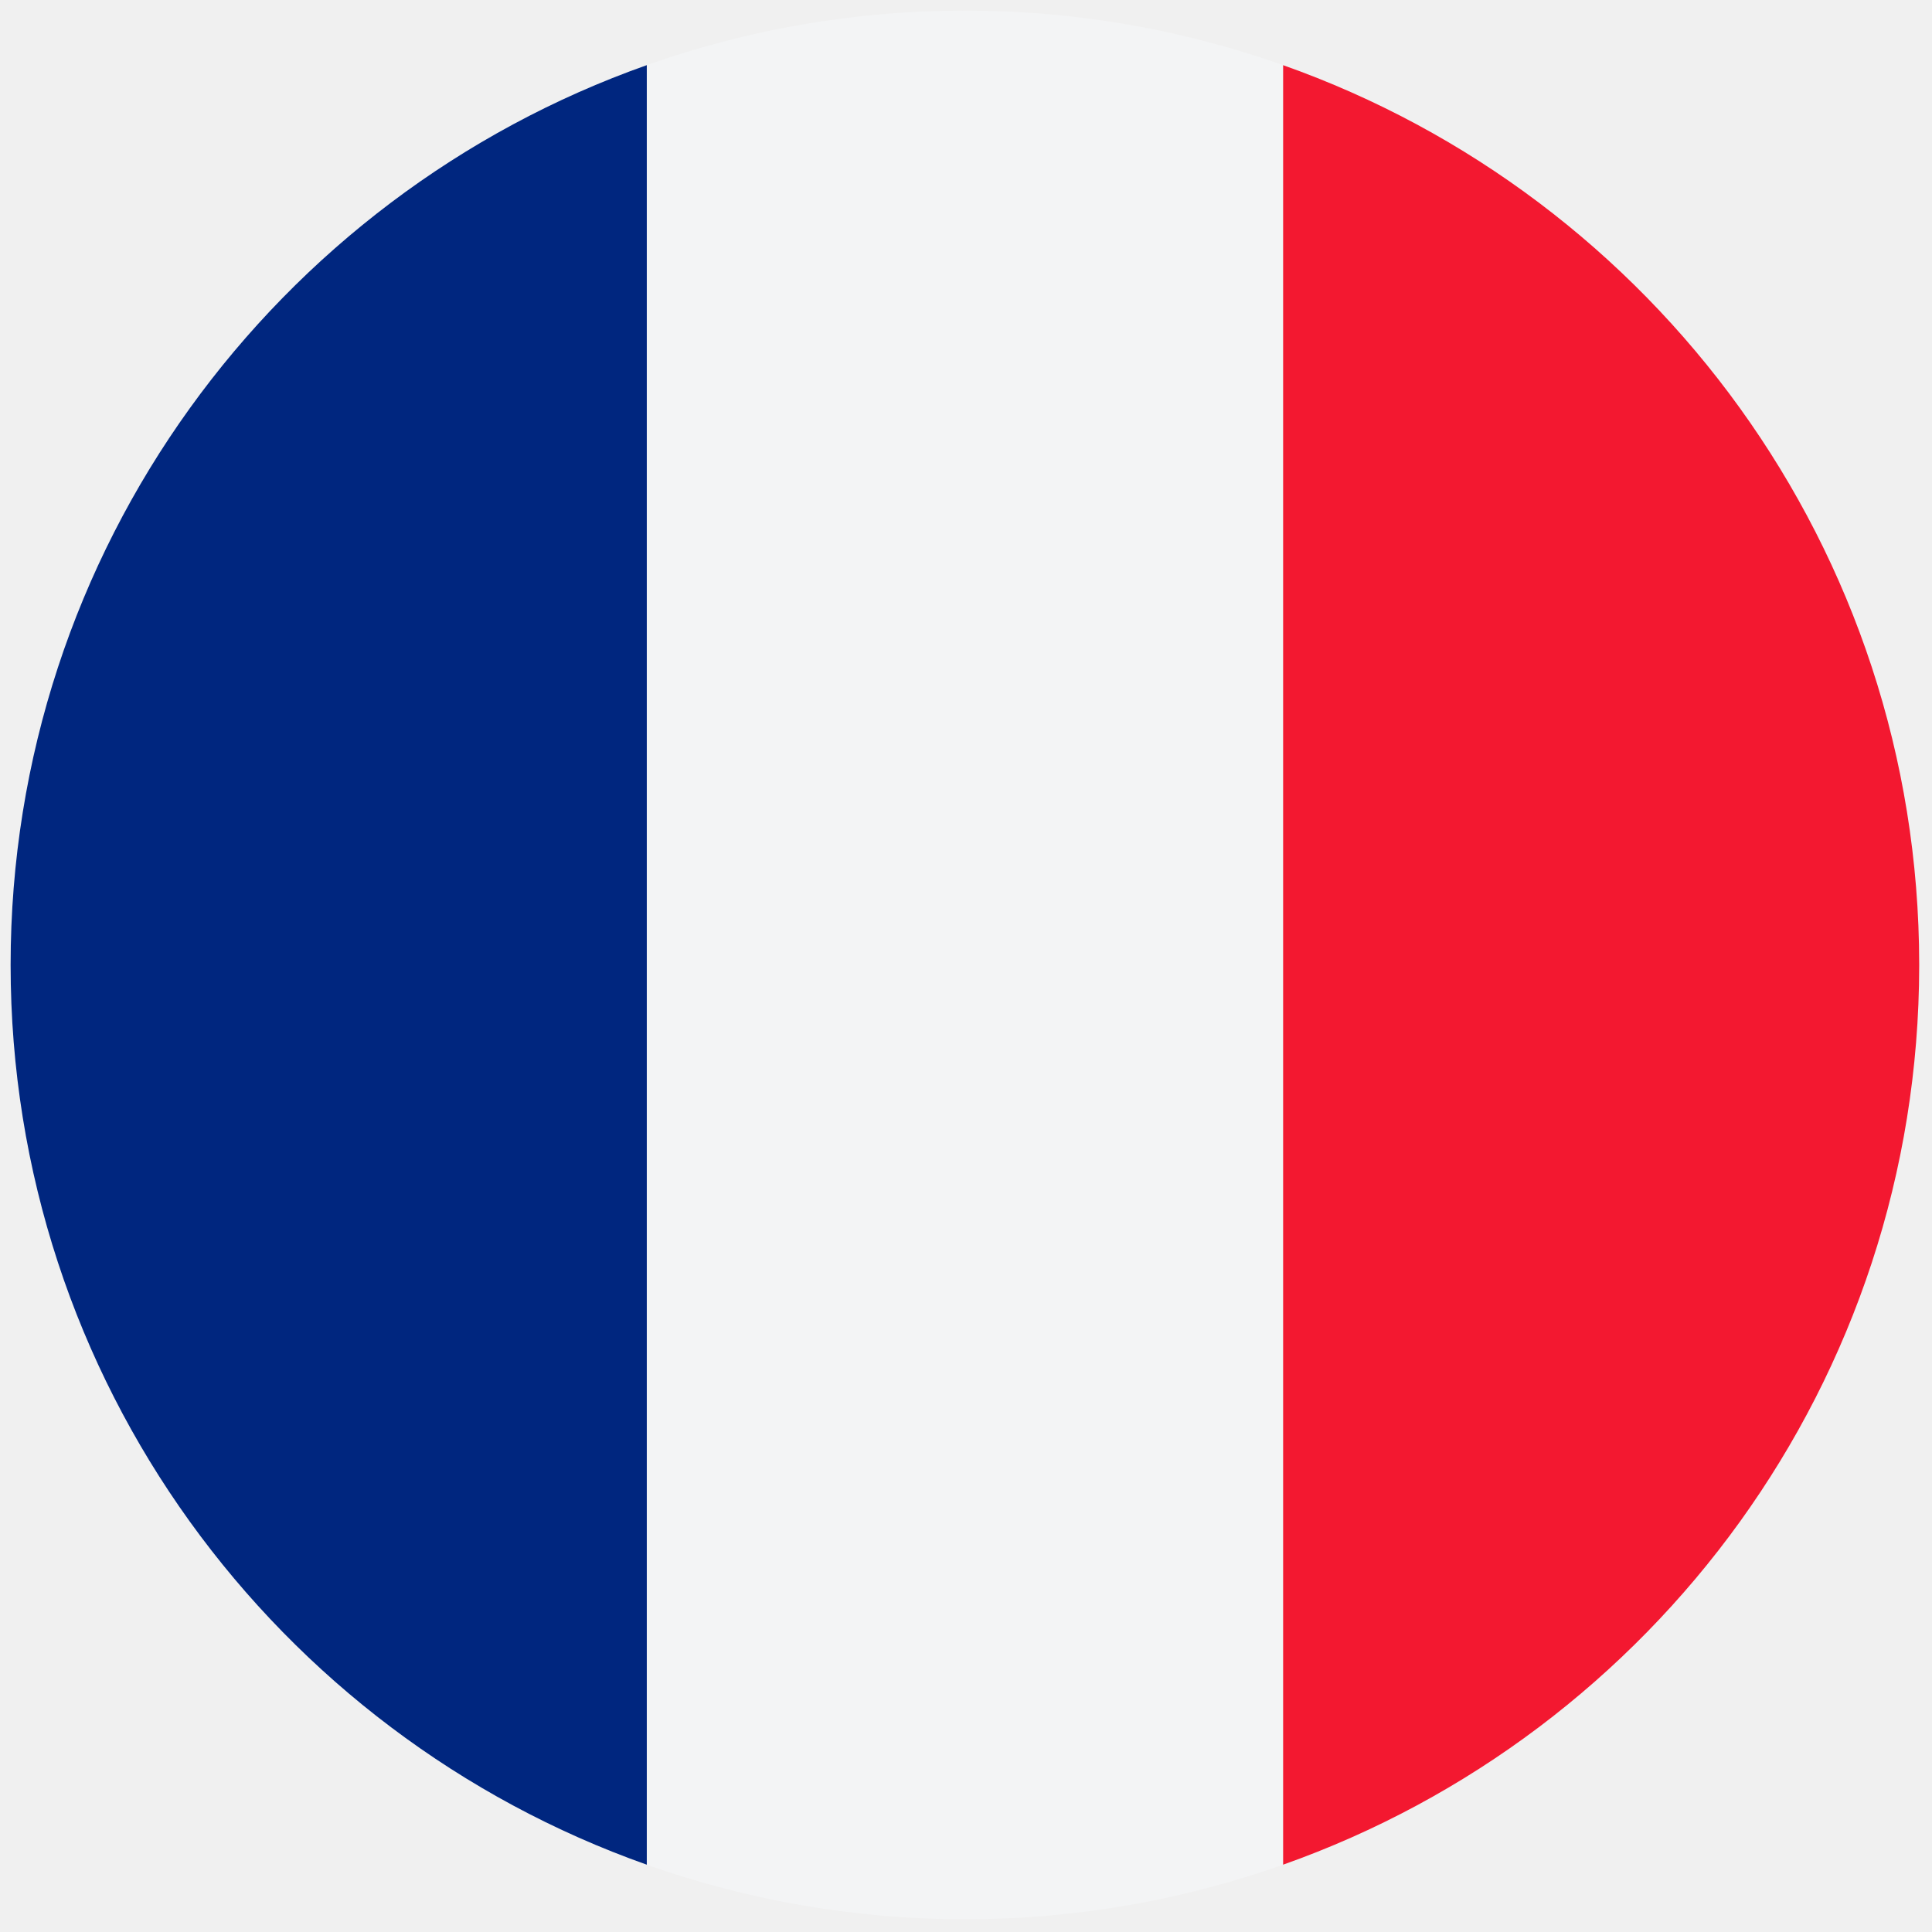
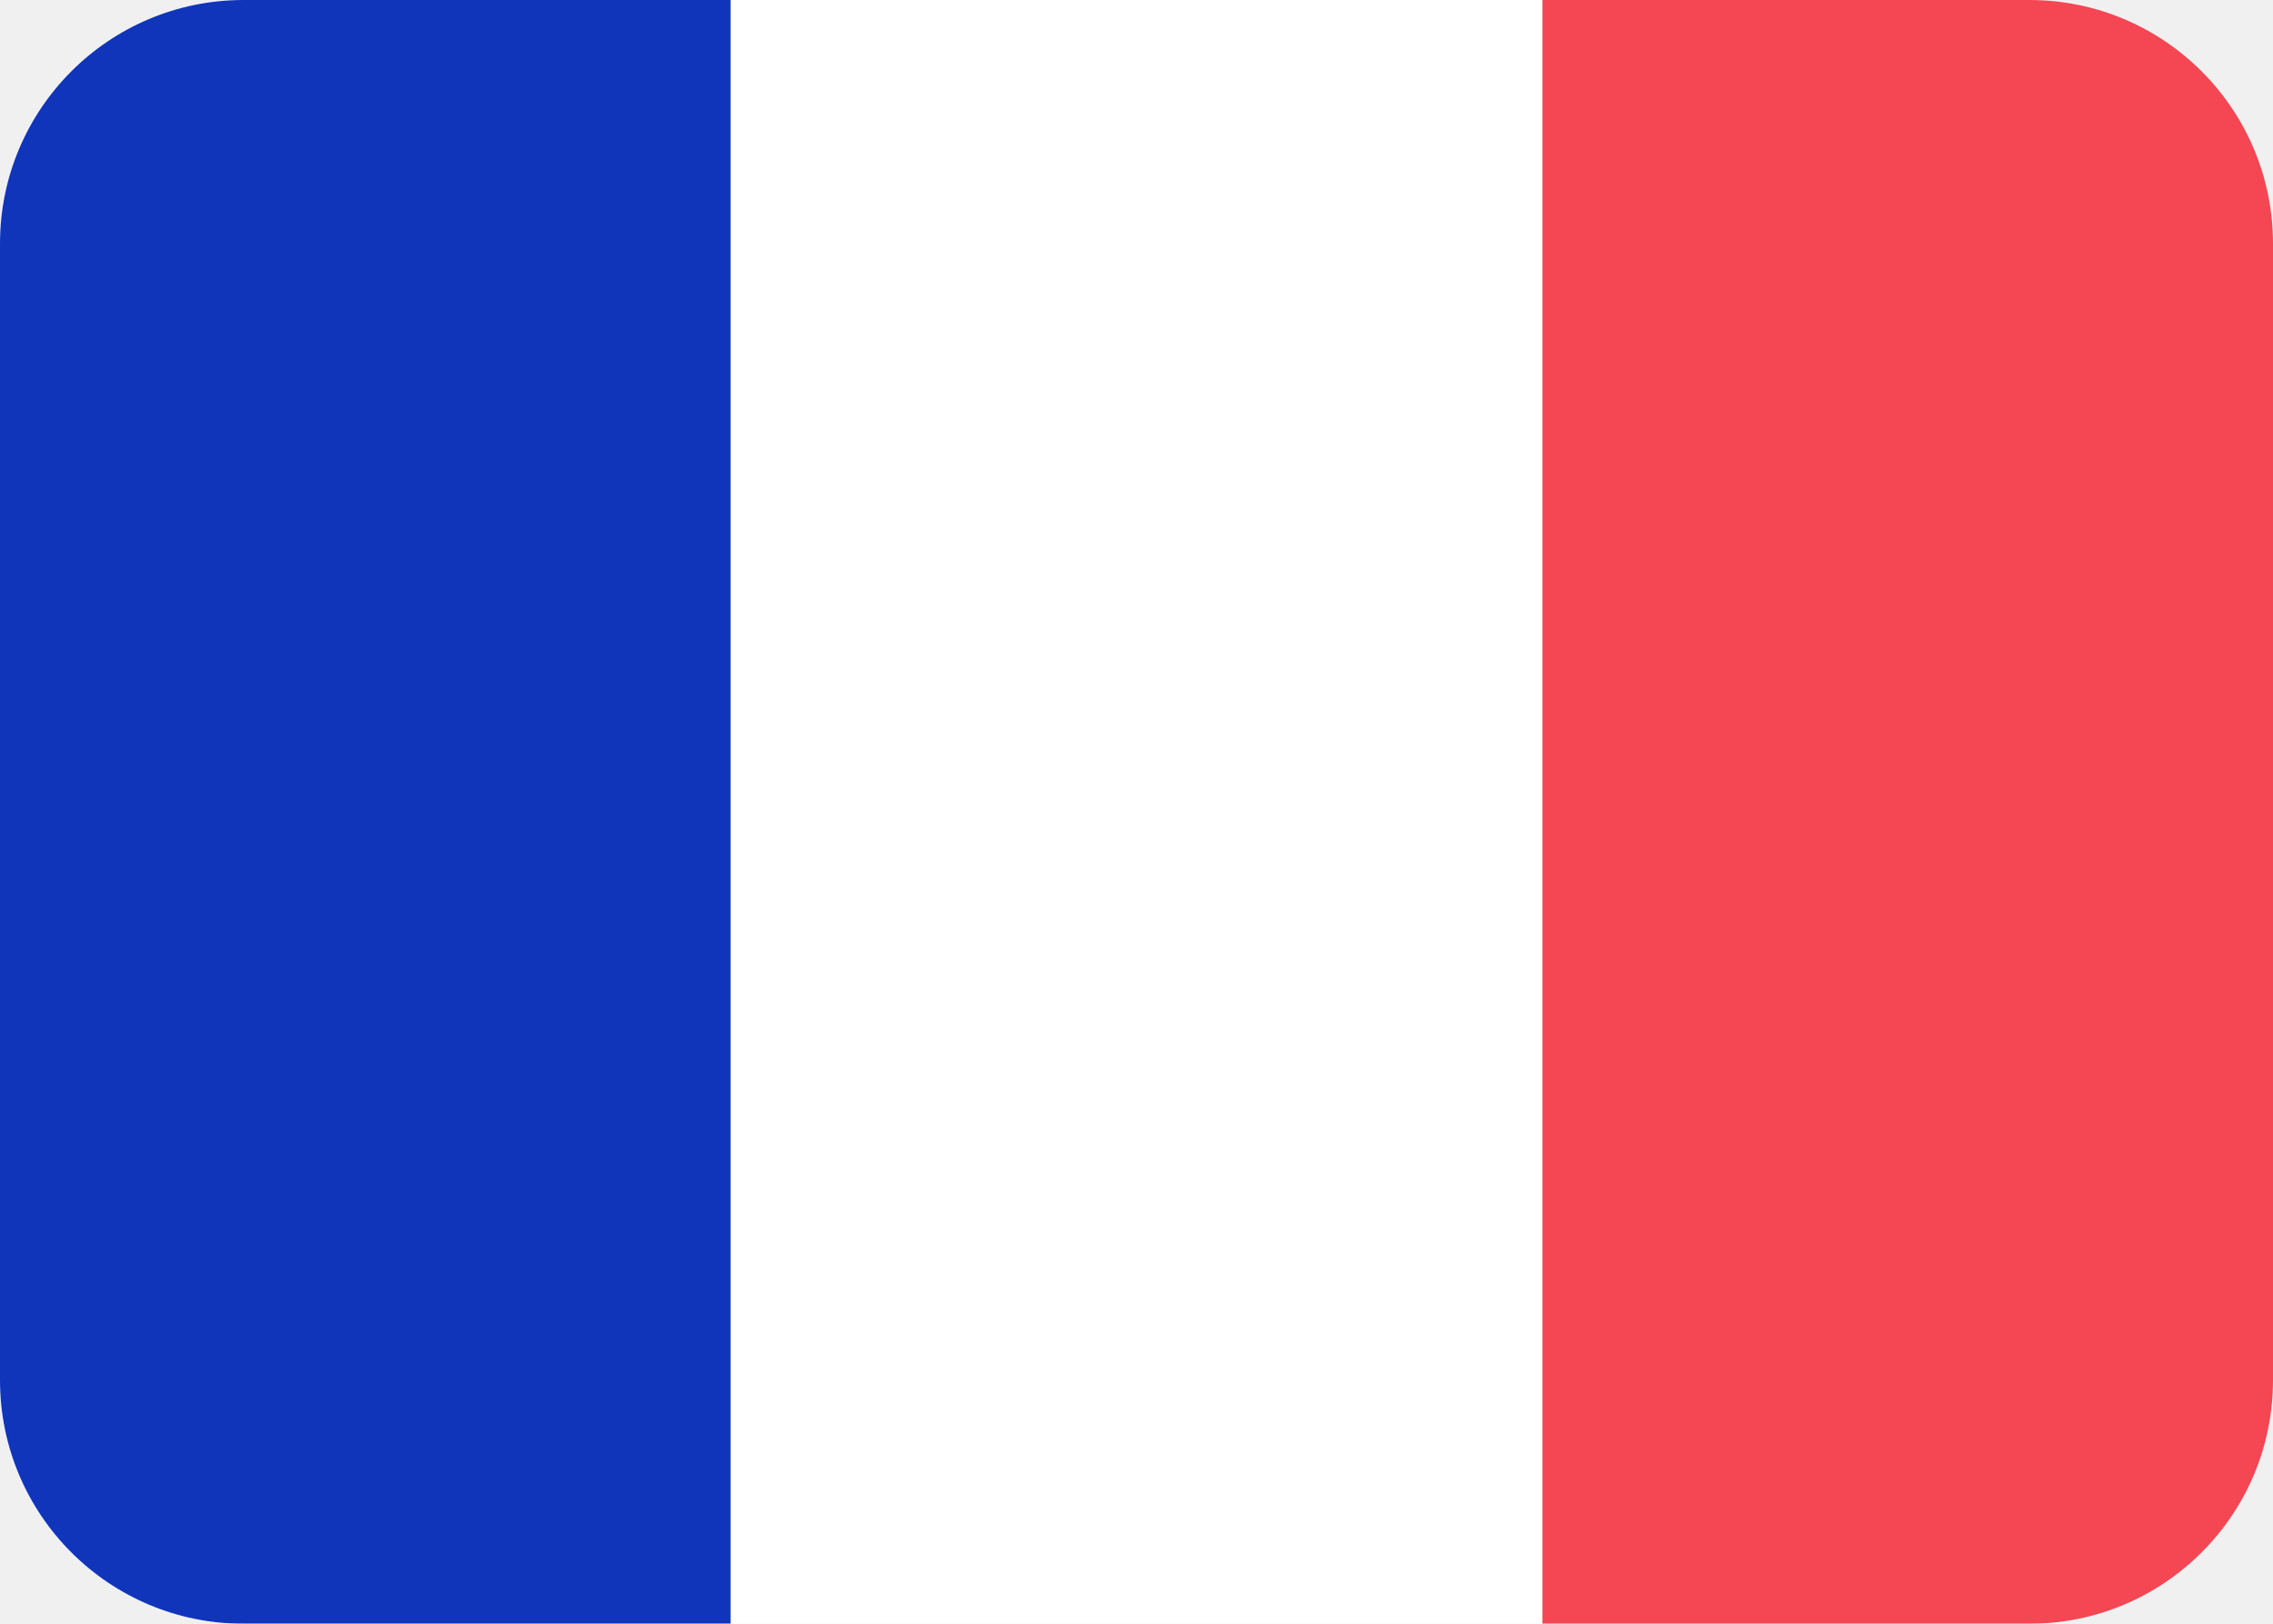
- <svg xmlns="http://www.w3.org/2000/svg" version="1.1" width="256" height="256" viewBox="0 0 256 256" xml:space="preserve">
+ <svg xmlns="http://www.w3.org/2000/svg" xmlns:xlink="http://www.w3.org/1999/xlink" height="20" viewBox="0 0 28 20" width="28">
  <defs>
- </defs>
-   <g style="stroke: none; stroke-width: 0; stroke-dasharray: none; stroke-linecap: butt; stroke-linejoin: miter; stroke-miterlimit: 10; fill: none; fill-rule: nonzero; opacity: 1;" transform="translate(1.406593 1.406593) scale(2.81 2.81)">
-     <path d="M 59.999 2.571 l 0 84.859 c 17.466 -6.175 29.985 -22.818 30 -42.396 v -0.068 C 89.985 25.389 77.465 8.745 59.999 2.571 z" style="stroke: none; stroke-width: 1; stroke-dasharray: none; stroke-linecap: butt; stroke-linejoin: miter; stroke-miterlimit: 10; fill: rgb(243,24,48); fill-rule: nonzero; opacity: 1;" transform=" matrix(1 0 0 1 0 0) " stroke-linecap="round" />
-     <path d="M 30 87.429 l 0 -84.858 C 12.524 8.75 0 25.408 0 45 S 12.524 81.25 30 87.429 z" style="stroke: none; stroke-width: 1; stroke-dasharray: none; stroke-linecap: butt; stroke-linejoin: miter; stroke-miterlimit: 10; fill: rgb(0,38,127); fill-rule: nonzero; opacity: 1;" transform=" matrix(1 0 0 1 0 0) " stroke-linecap="round" />
-     <path d="M 30 87.429 C 34.693 89.088 39.739 90 45 90 c 5.261 0 10.307 -0.911 15 -2.571 l 0 -84.859 C 55.307 0.911 50.261 0 45 0 c -5.261 0 -10.307 0.912 -15 2.571 L 30 87.429 z" style="stroke: none; stroke-width: 1; stroke-dasharray: none; stroke-linecap: butt; stroke-linejoin: miter; stroke-miterlimit: 10; fill: rgb(243,244,245); fill-rule: nonzero; opacity: 1;" transform=" matrix(1 0 0 1 0 0) " stroke-linecap="round" />
+     <rect id="a" height="20" rx="3" width="28" />
+     <mask id="b" fill="#fff">
+       <use fill="#fff" fill-rule="evenodd" xlink:href="#a" />
+     </mask>
+   </defs>
+   <g fill="none" fill-rule="evenodd">
+     <use fill="#fff" xlink:href="#a" />
+     <path d="m19 0h9v20h-9z" fill="#f44653" mask="url(#b)" />
+     <path d="m0 0h9v20h-9z" fill="#1035bb" mask="url(#b)" />
  </g>
</svg>
